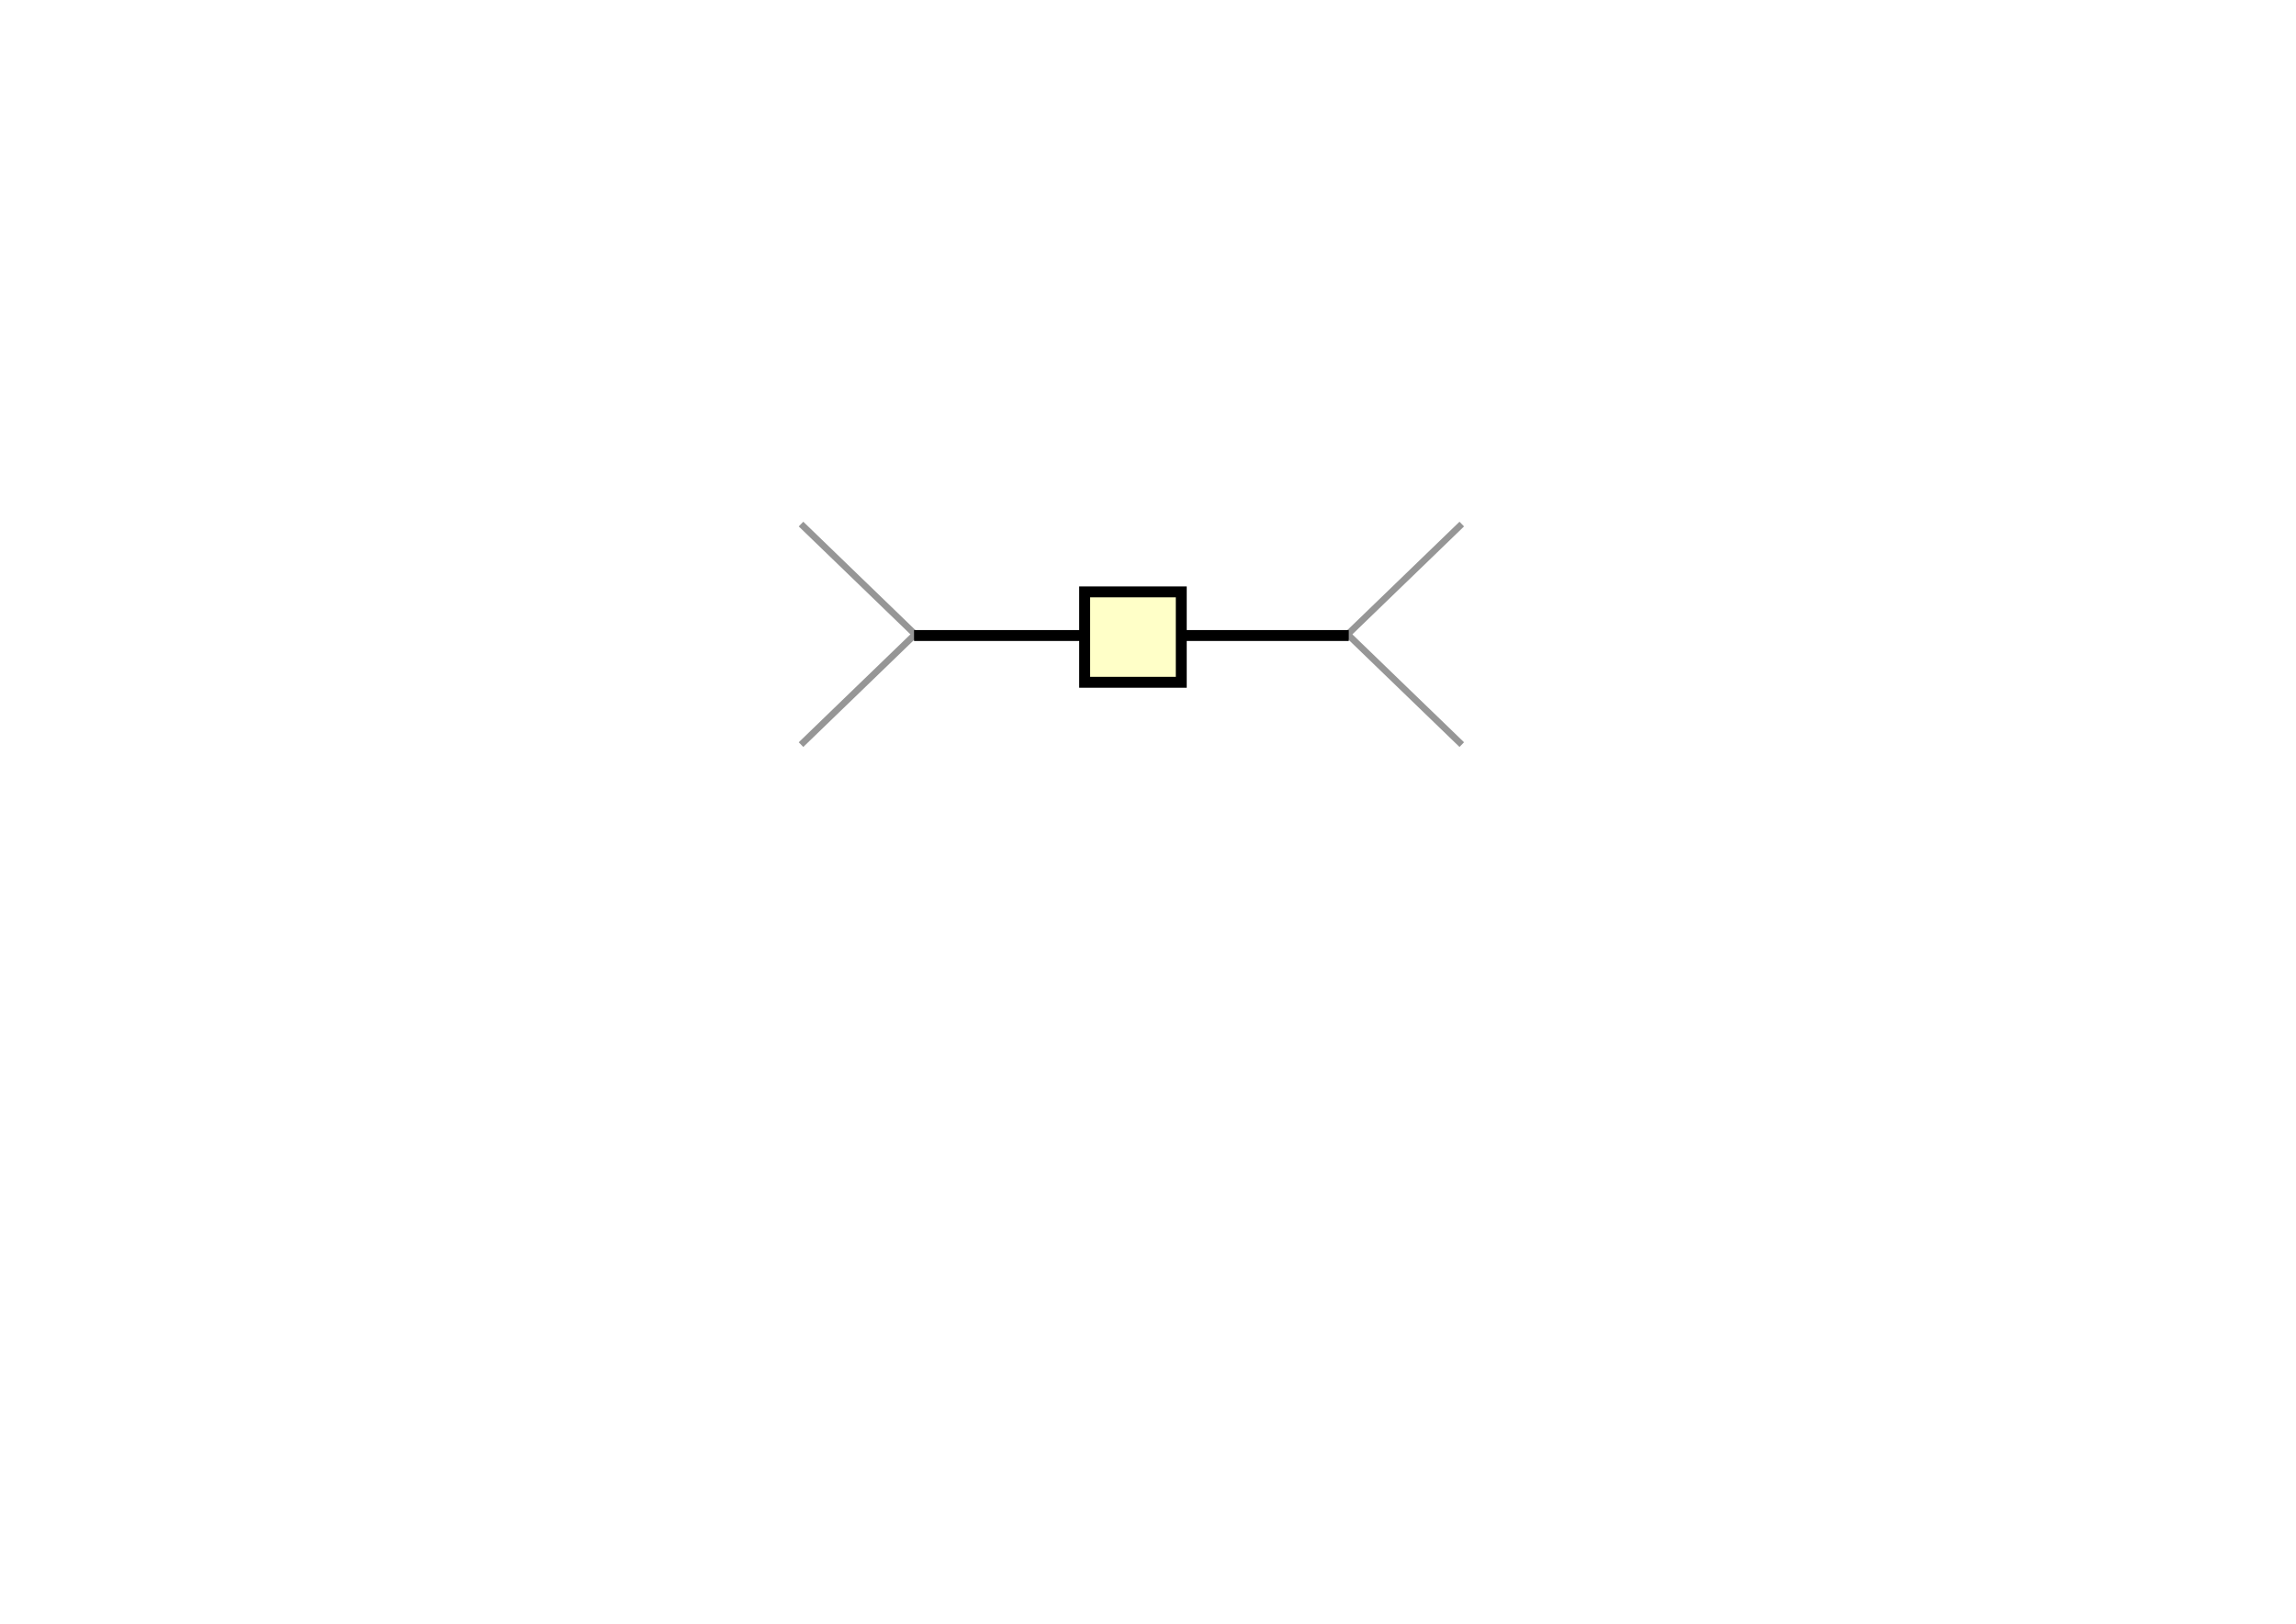
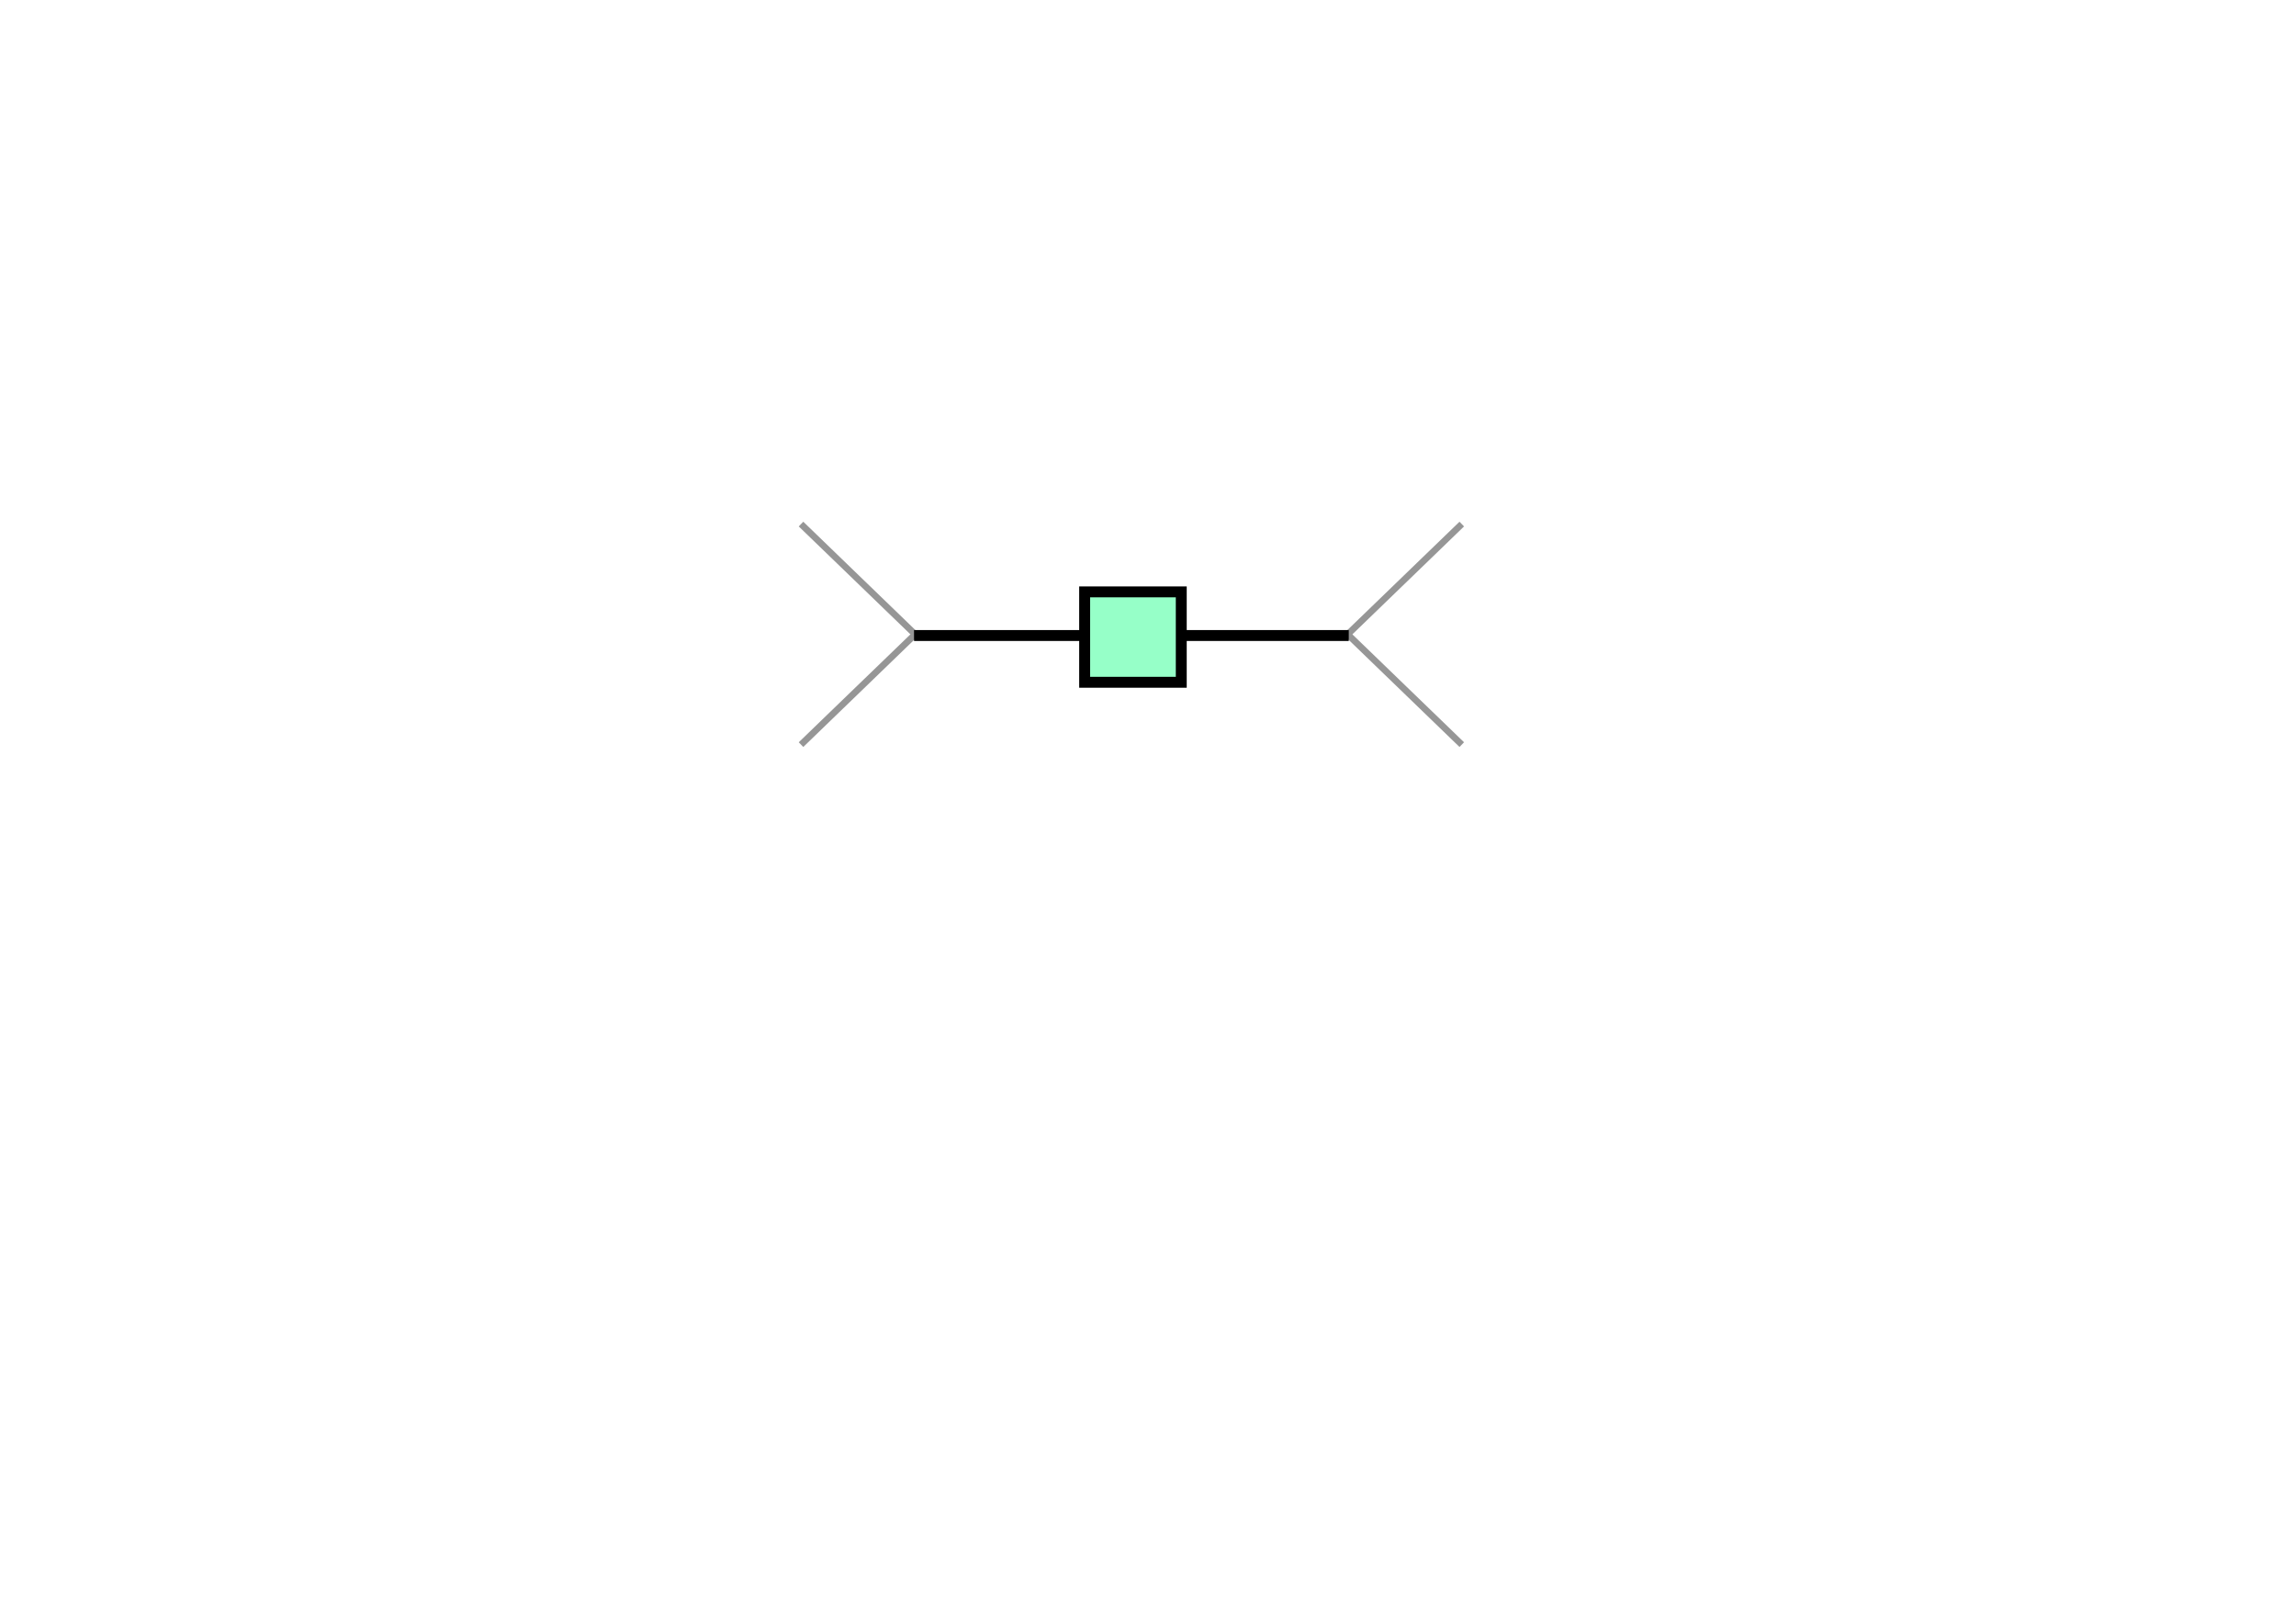
<svg xmlns="http://www.w3.org/2000/svg" width="1052.362" height="744.094" id="svg2" version="1.0">
  <defs id="defs4">
    <marker orient="auto" refY="0.0" refX="0.0" id="Arrow1Mend" style="overflow:visible;">
      <path id="path2972" d="M 0.0,0.0 L 5.0,-5.0 L -12.5,0.0 L 5.0,5.0 L 0.0,0.0 z " style="fill-rule:evenodd;stroke:#000000;stroke-width:1.0pt;marker-start:none;" transform="scale(0.4) rotate(180) translate(10,0)" />
    </marker>
    <marker orient="auto" refY="0.0" refX="0.0" id="Arrow1Lend" style="overflow:visible;">
      <path id="path2978" d="M 0.0,0.0 L 5.0,-5.0 L -12.5,0.0 L 5.0,5.0 L 0.0,0.0 z " style="fill-rule:evenodd;stroke:#000000;stroke-width:1.0pt;marker-start:none;" transform="scale(0.8) rotate(180) translate(12.5,0)" />
    </marker>
  </defs>
  <g id="layer2" style="opacity:1">
    <path id="path5151" d="M 669.999,341.237 L 617.143,290.166" style="fill:none;fill-opacity:0.75;fill-rule:evenodd;stroke:#969696;stroke-width:3;stroke-linecap:butt;stroke-linejoin:miter;stroke-miterlimit:4;stroke-dasharray:none;stroke-dashoffset:0;stroke-opacity:1" />
    <path style="fill:none;fill-opacity:0.75;fill-rule:evenodd;stroke:#969696;stroke-width:3;stroke-linecap:butt;stroke-linejoin:miter;stroke-miterlimit:4;stroke-dasharray:none;stroke-dashoffset:0;stroke-opacity:1" d="M 669.999,240.166 L 617.143,291.237" id="path5153" />
    <path style="fill:none;fill-opacity:0.75;fill-rule:evenodd;stroke:#969696;stroke-width:3;stroke-linecap:butt;stroke-linejoin:miter;stroke-miterlimit:4;stroke-dasharray:none;stroke-dashoffset:0;stroke-opacity:1" d="M 367.143,341.237 L 419.999,290.166" id="path5149" />
    <path id="path4176" d="M 367.143,240.166 L 419.999,291.237" style="fill:none;fill-opacity:0.75;fill-rule:evenodd;stroke:#969696;stroke-width:3;stroke-linecap:butt;stroke-linejoin:miter;stroke-miterlimit:4;stroke-dasharray:none;stroke-dashoffset:0;stroke-opacity:1" />
    <path style="fill:none;fill-opacity:0.75;fill-rule:evenodd;stroke:#000000;stroke-width:5;stroke-linecap:butt;stroke-linejoin:miter;stroke-miterlimit:4;stroke-dasharray:none;stroke-dashoffset:0;stroke-opacity:1" d="M 418.944,291.237 L 618.199,291.237" id="path2839" />
-     <rect y="271.237" x="497.143" height="41.429" width="44.286" id="rect2829" style="opacity:1;fill:#ffffc8;fill-opacity:1;fill-rule:nonzero;stroke:black;stroke-width:5;stroke-miterlimit:4;stroke-dasharray:none;stroke-dashoffset:0;stroke-opacity:1" />
+     <rect y="271.237" x="497.143" height="41.429" width="44.286" id="rect2829" style="opacity:1;fill:#96ffc8;fill-opacity:1;fill-rule:nonzero;stroke:black;stroke-width:5;stroke-miterlimit:4;stroke-dasharray:none;stroke-dashoffset:0;stroke-opacity:1" />
  </g>
</svg>
